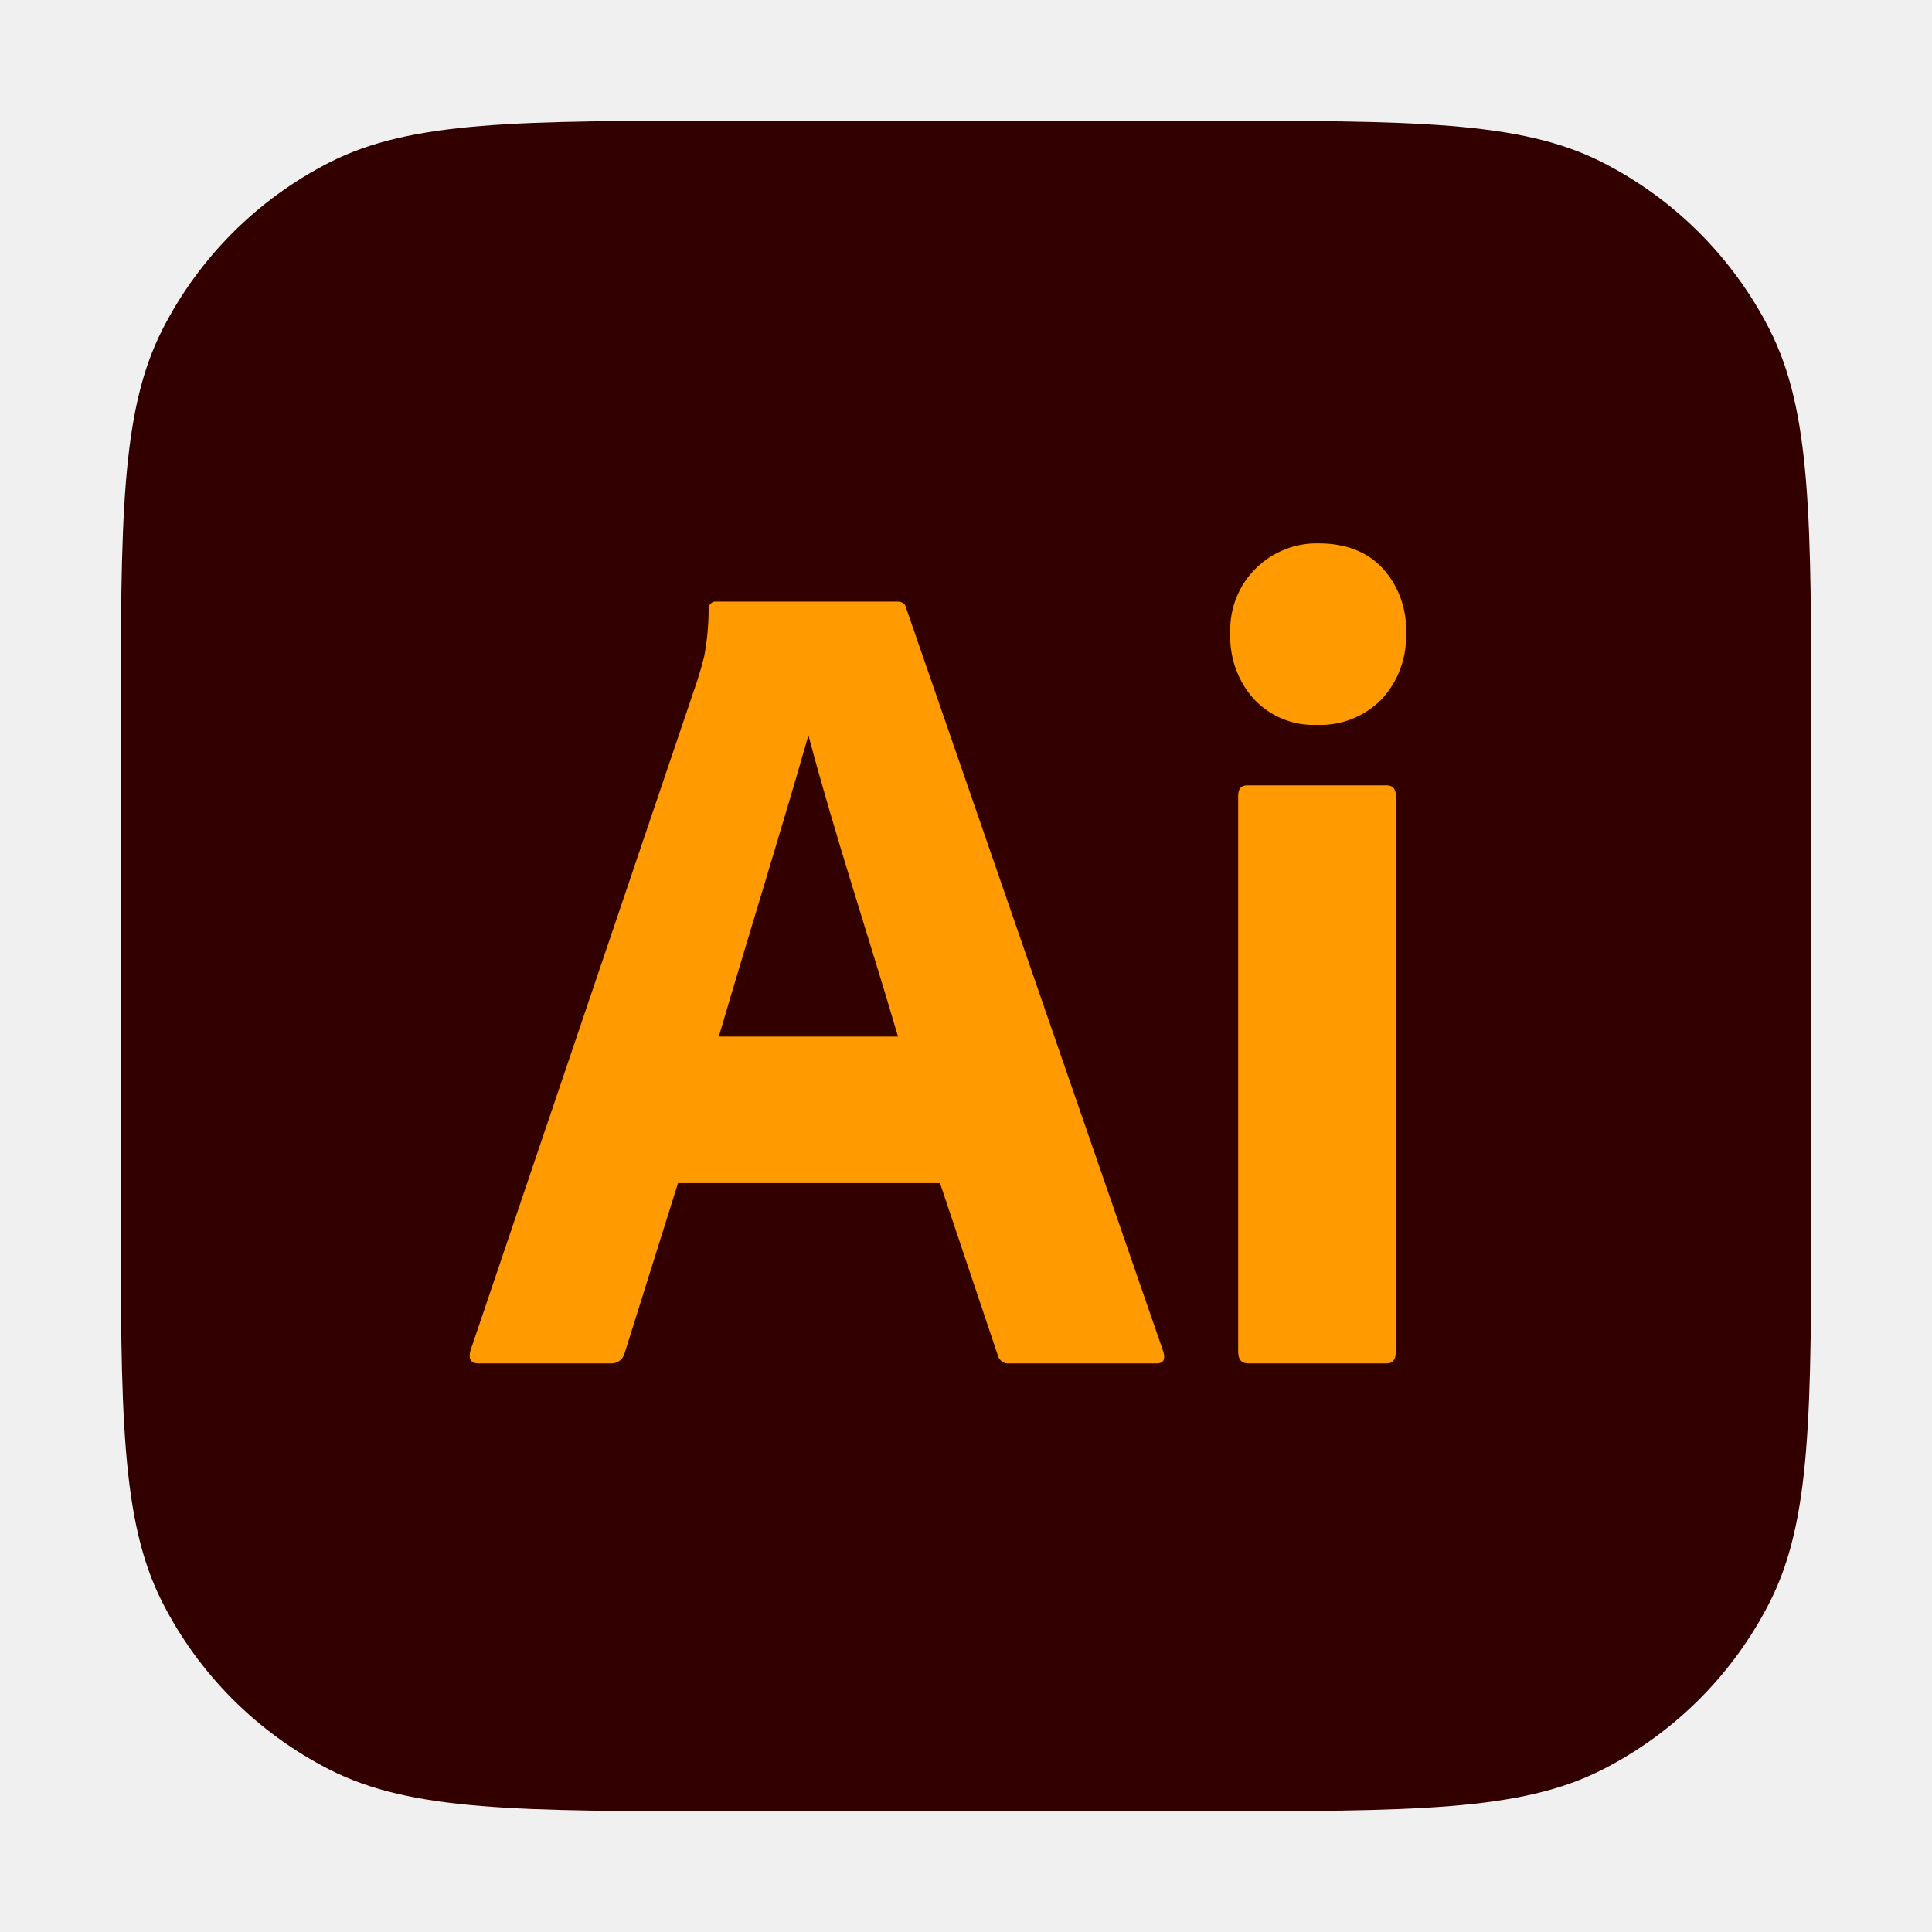
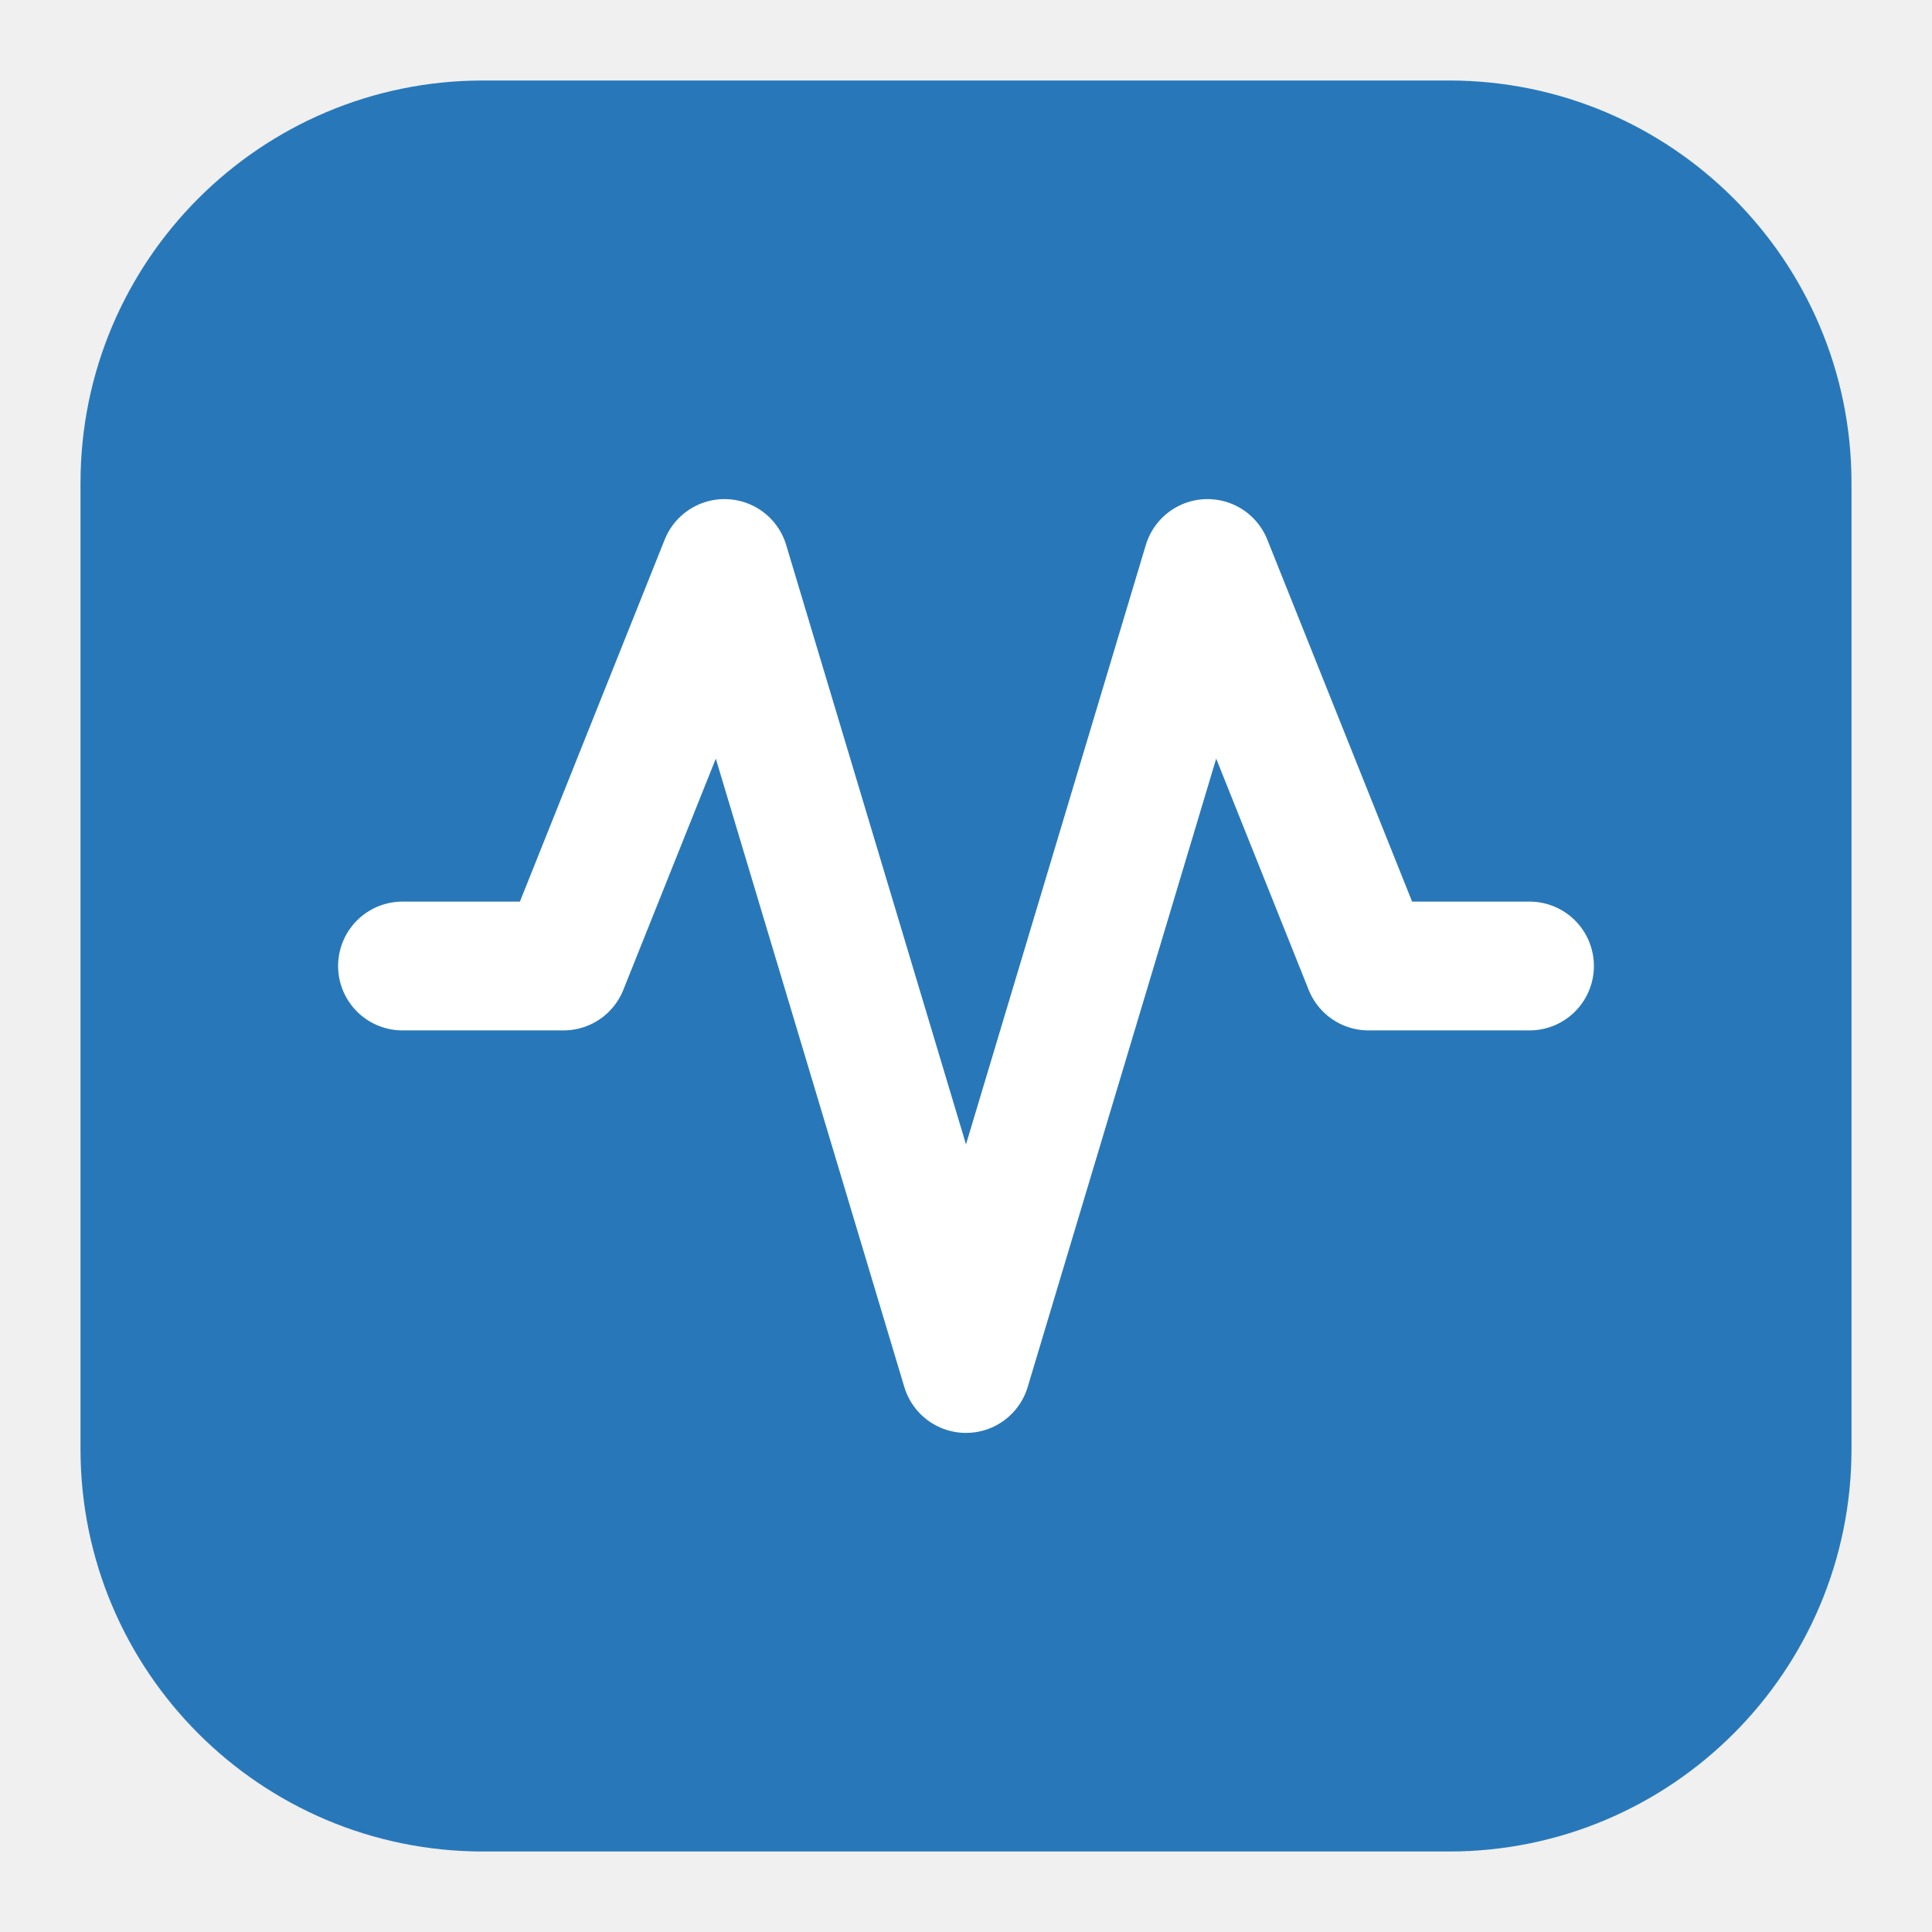
- <svg xmlns="http://www.w3.org/2000/svg" width="800px" height="800px" viewBox="0 0 32 32" fill="none">
-   <path d="M2 12.133C2 8.586 2 6.813 2.69 5.458C3.297 4.266 4.266 3.297 5.458 2.69C6.813 2 8.586 2 12.133 2H19.867C23.414 2 25.187 2 26.542 2.69C27.734 3.297 28.703 4.266 29.31 5.458C30 6.813 30 8.586 30 12.133V19.867C30 23.414 30 25.187 29.31 26.542C28.703 27.734 27.734 28.703 26.542 29.31C25.187 30 23.414 30 19.867 30H12.133C8.586 30 6.813 30 5.458 29.31C4.266 28.703 3.297 27.734 2.69 26.542C2 25.187 2 23.414 2 19.867V12.133Z" fill="#330000" />
-   <path d="M15.569 19.596H11.23L10.347 22.409C10.322 22.514 10.226 22.587 10.121 22.582H7.924C7.799 22.582 7.755 22.512 7.792 22.37L11.549 11.274C11.587 11.158 11.624 11.027 11.662 10.879C11.711 10.622 11.736 10.361 11.737 10.099C11.726 10.021 11.794 9.953 11.868 9.964H14.855C14.942 9.964 14.992 9.996 15.005 10.06L19.269 22.39C19.306 22.518 19.269 22.582 19.156 22.582H16.714C16.629 22.592 16.547 22.533 16.527 22.448L15.569 19.596ZM11.906 17.169H14.874C14.386 15.503 13.836 13.858 13.39 12.179C12.909 13.861 12.384 15.537 11.906 17.169Z" fill="#FF9A00" />
-   <path d="M21.805 12.006C21.613 12.014 21.422 11.98 21.244 11.907C21.066 11.834 20.905 11.723 20.771 11.582C20.638 11.435 20.535 11.262 20.467 11.073C20.4 10.885 20.369 10.685 20.377 10.484C20.37 10.285 20.404 10.087 20.477 9.903C20.55 9.719 20.66 9.552 20.8 9.415C20.938 9.278 21.101 9.172 21.28 9.101C21.459 9.029 21.65 8.995 21.842 9C22.293 9 22.647 9.139 22.903 9.415C23.033 9.558 23.134 9.726 23.2 9.91C23.266 10.093 23.296 10.289 23.288 10.484C23.296 10.685 23.265 10.886 23.195 11.075C23.126 11.264 23.02 11.436 22.884 11.582C22.743 11.725 22.574 11.837 22.388 11.91C22.202 11.983 22.003 12.015 21.805 12.006ZM20.508 22.39V13.181C20.508 13.065 20.558 13.008 20.659 13.008H22.969C23.069 13.008 23.119 13.065 23.119 13.181V22.39C23.119 22.518 23.069 22.582 22.969 22.582H20.677C20.565 22.582 20.508 22.518 20.508 22.39Z" fill="#FF9A00" />
+ <svg xmlns="http://www.w3.org/2000/svg" width="24" height="24" viewBox="0 0 24 24" fill="none">
+   <rect x="1" y="1" width="22" height="22" rx="5" fill="#2878B9" />
+   <path d="M5 12h2l2-5 3 10 3-10 2 5h2" stroke="#FFFFFF" stroke-width="1.6" stroke-linecap="round" stroke-linejoin="round" />
</svg>
